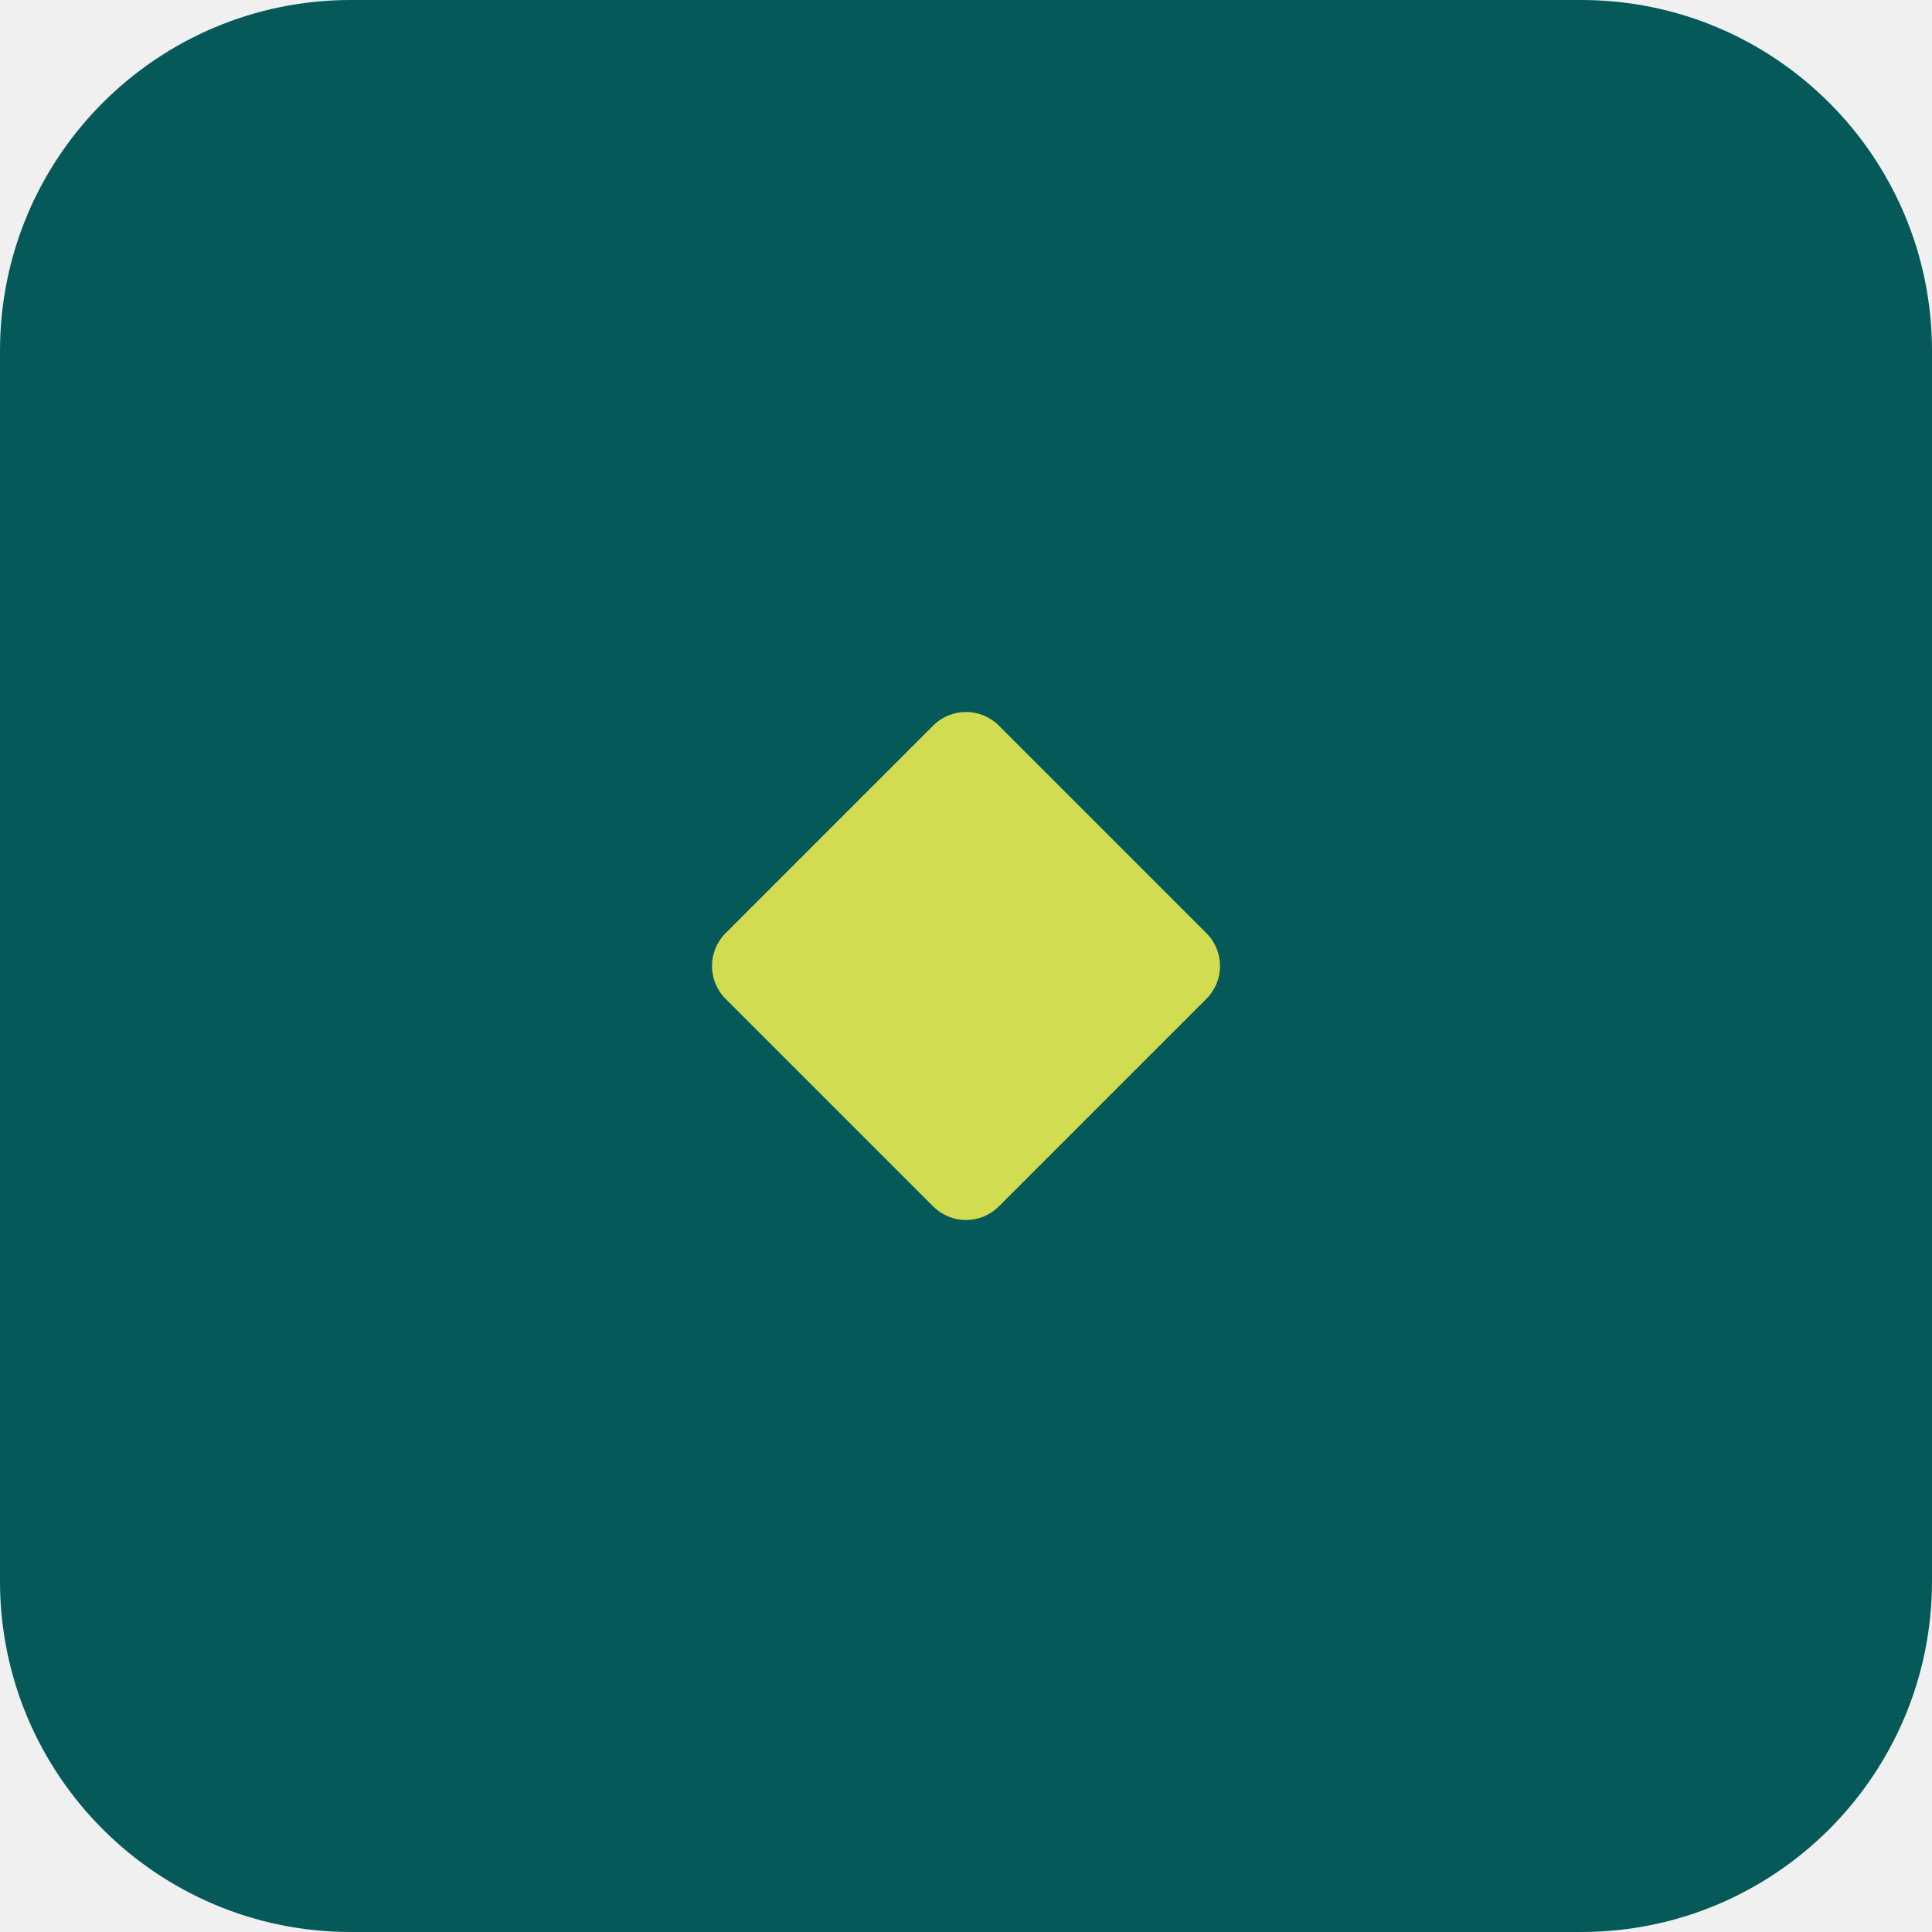
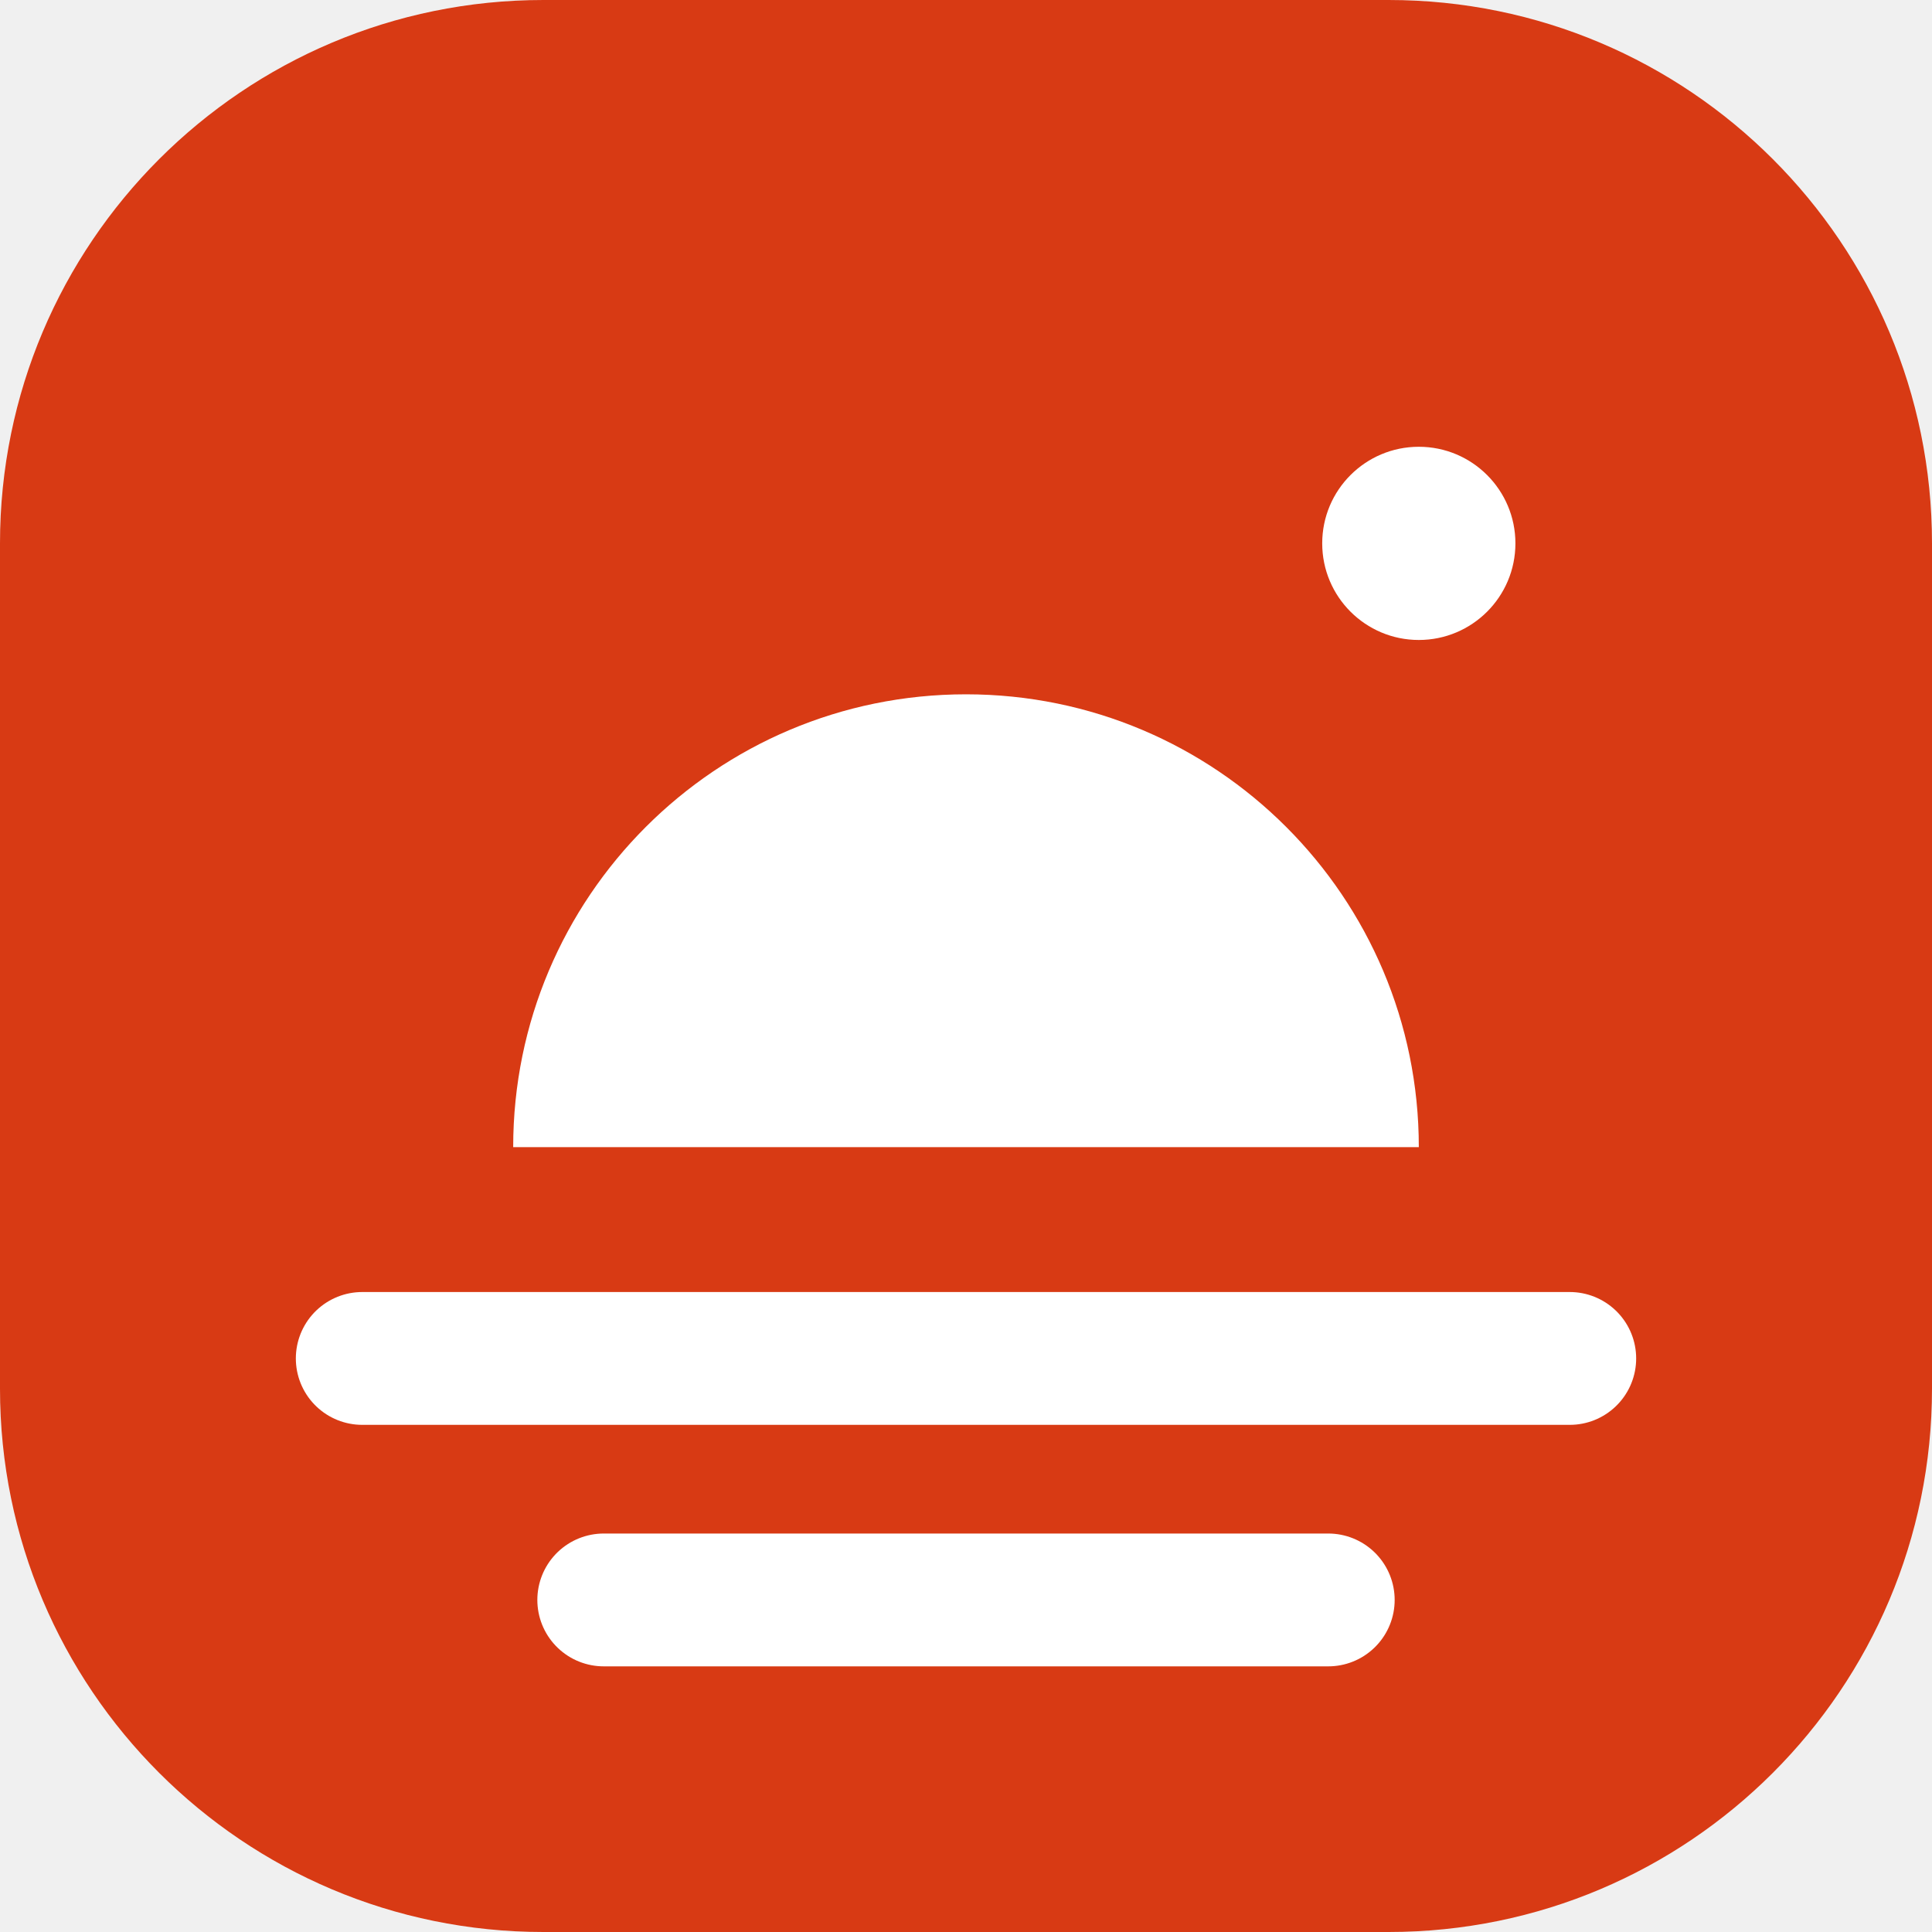
- <svg xmlns="http://www.w3.org/2000/svg" width="1024" height="1024" viewBox="0 0 1024 1024">
-   <rect x="0" y="0" width="1024" height="1024" rx="185.96" fill="#055959" />
-   <rect x="409.60" y="409.60" width="204.80" height="204.80" rx="24.58" fill="#d2dc50" transform="rotate(45 512 512)" />
+ <svg xmlns="http://www.w3.org/2000/svg" viewBox="0 0 32 32" width="1024" height="1024">
+   <rect width="32" height="32" rx="9" fill="#d83a14" />
+   <path d="M8.5 19a7.5 7.5 0 0 1 15 0z" fill="#fff" />
+   <path d="M6 22.5h20M10 26.5h12" stroke="#fff" stroke-width="2.2" stroke-linecap="round" fill="none" />
+   <circle cx="23.5" cy="9" r="1.6" fill="#fff" />
</svg>
